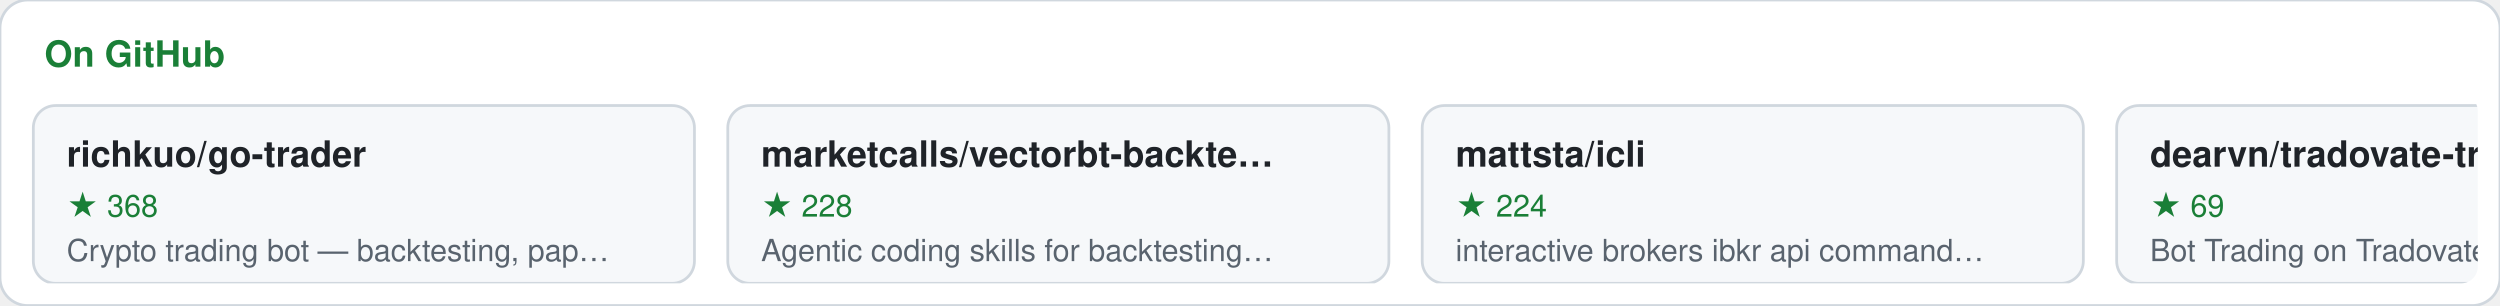
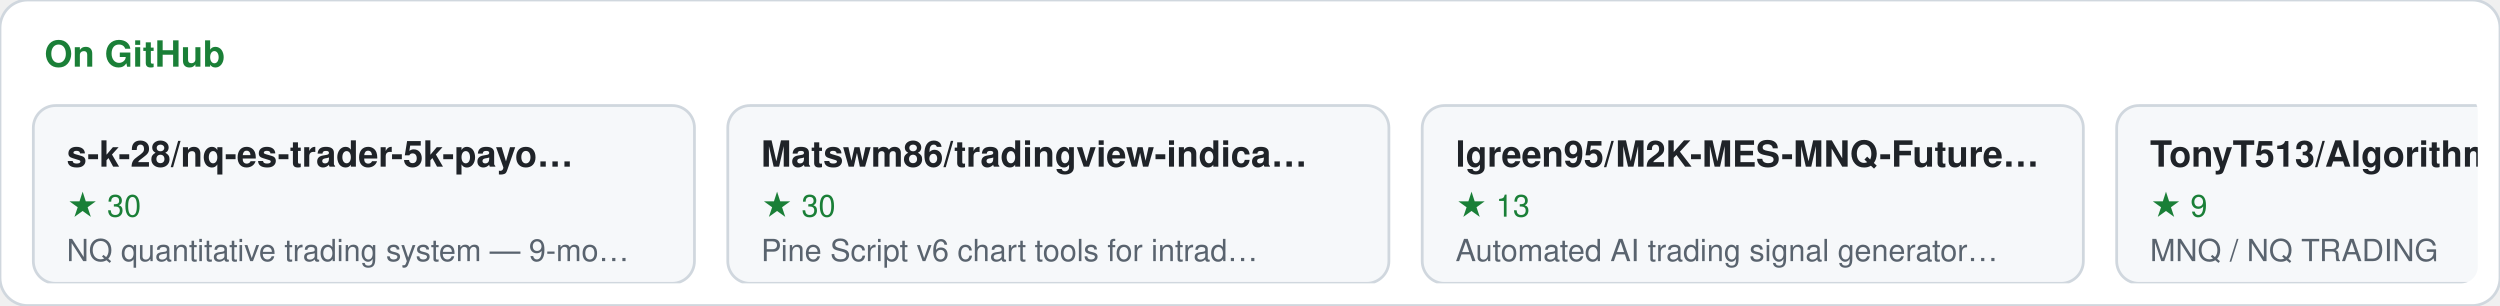
<svg xmlns="http://www.w3.org/2000/svg" width="900" height="110" viewBox="0 0 900 110" role="img" aria-label="On GitHub">
  <rect width="900" height="110" rx="10" fill="#ffffff" stroke="#d0d7de" />
  <text x="16" y="24" font-family="-apple-system,BlinkMacSystemFont,'Segoe UI',Helvetica,Arial,sans-serif" font-size="13" font-weight="600" fill="#1a7f37">On GitHub</text>
  <defs>
    <clipPath id="c">
      <rect x="8" y="34" width="884" height="68" rx="6" />
    </clipPath>
  </defs>
  <style>.s{animation:m 48s linear infinite}@keyframes m{from{transform:translateX(0)}to{transform:translateX(-3000px)}}@media (prefers-reduced-motion:reduce){.s{animation:none}}</style>
  <g clip-path="url(#c)">
    <g class="s">
      <g transform="translate(12,38)">
        <rect width="238" height="64" rx="8" fill="#f6f8fa" stroke="#d0d7de" />
-         <text x="12" y="22" font-family="-apple-system,BlinkMacSystemFont,'Segoe UI',Helvetica,Arial,sans-serif" font-size="13" font-weight="600" fill="#1f2328">richkuo/go-trader</text>
-         <text x="12" y="40" font-family="-apple-system,BlinkMacSystemFont,'Segoe UI',Helvetica,Arial,sans-serif" font-size="11" fill="#1a7f37">★ 368</text>
-         <text x="12" y="56" font-family="-apple-system,BlinkMacSystemFont,'Segoe UI',Helvetica,Arial,sans-serif" font-size="11" fill="#59636e">Crypto trading bot — backtesting, pap…</text>
+         <text x="12" y="22" font-family="-apple-system,BlinkMacSystemFont,'Segoe UI',Helvetica,Arial,sans-serif" font-size="13" font-weight="600" fill="#1f2328">s-k-28/nq-es-trader-5k-payo…</text>
+         <text x="12" y="40" font-family="-apple-system,BlinkMacSystemFont,'Segoe UI',Helvetica,Arial,sans-serif" font-size="11" fill="#1a7f37">★ 30</text>
+         <text x="12" y="56" font-family="-apple-system,BlinkMacSystemFont,'Segoe UI',Helvetica,Arial,sans-serif" font-size="11" fill="#59636e">NQ quantitative trading system — 9-mo…</text>
      </g>
      <g transform="translate(262,38)">
        <rect width="238" height="64" rx="8" fill="#f6f8fa" stroke="#d0d7de" />
-         <text x="12" y="22" font-family="-apple-system,BlinkMacSystemFont,'Segoe UI',Helvetica,Arial,sans-serif" font-size="13" font-weight="600" fill="#1f2328">marketcalls/vectorbt-backte…</text>
-         <text x="12" y="40" font-family="-apple-system,BlinkMacSystemFont,'Segoe UI',Helvetica,Arial,sans-serif" font-size="11" fill="#1a7f37">★ 228</text>
-         <text x="12" y="56" font-family="-apple-system,BlinkMacSystemFont,'Segoe UI',Helvetica,Arial,sans-serif" font-size="11" fill="#59636e">Agentic coding skills for backtesting…</text>
+         <text x="12" y="22" font-family="-apple-system,BlinkMacSystemFont,'Segoe UI',Helvetica,Arial,sans-serif" font-size="13" font-weight="600" fill="#1f2328">Matswm86/tradingview-indica…</text>
+         <text x="12" y="40" font-family="-apple-system,BlinkMacSystemFont,'Segoe UI',Helvetica,Arial,sans-serif" font-size="11" fill="#1a7f37">★ 30</text>
+         <text x="12" y="56" font-family="-apple-system,BlinkMacSystemFont,'Segoe UI',Helvetica,Arial,sans-serif" font-size="11" fill="#59636e">Pine Script v6 chart tools for intrad…</text>
      </g>
      <g transform="translate(512,38)">
        <rect width="238" height="64" rx="8" fill="#f6f8fa" stroke="#d0d7de" />
-         <text x="12" y="22" font-family="-apple-system,BlinkMacSystemFont,'Segoe UI',Helvetica,Arial,sans-serif" font-size="13" font-weight="600" fill="#1f2328">mattsta/icli</text>
-         <text x="12" y="40" font-family="-apple-system,BlinkMacSystemFont,'Segoe UI',Helvetica,Arial,sans-serif" font-size="11" fill="#1a7f37">★ 224</text>
-         <text x="12" y="56" font-family="-apple-system,BlinkMacSystemFont,'Segoe UI',Helvetica,Arial,sans-serif" font-size="11" fill="#59636e">interactive brokers ibkr api command…</text>
+         <text x="12" y="22" font-family="-apple-system,BlinkMacSystemFont,'Segoe UI',Helvetica,Arial,sans-serif" font-size="13" font-weight="600" fill="#1f2328">lgreen95/M2K-MES-MNQ-Future…</text>
+         <text x="12" y="40" font-family="-apple-system,BlinkMacSystemFont,'Segoe UI',Helvetica,Arial,sans-serif" font-size="11" fill="#1a7f37">★ 13</text>
+         <text x="12" y="56" font-family="-apple-system,BlinkMacSystemFont,'Segoe UI',Helvetica,Arial,sans-serif" font-size="11" fill="#59636e">Automated AI trading signal generator…</text>
      </g>
      <g transform="translate(762,38)">
        <rect width="238" height="64" rx="8" fill="#f6f8fa" stroke="#d0d7de" />
-         <text x="12" y="22" font-family="-apple-system,BlinkMacSystemFont,'Segoe UI',Helvetica,Arial,sans-serif" font-size="13" font-weight="600" fill="#1f2328">dearvn/tradovate-trading-bot</text>
-         <text x="12" y="40" font-family="-apple-system,BlinkMacSystemFont,'Segoe UI',Helvetica,Arial,sans-serif" font-size="11" fill="#1a7f37">★ 69</text>
-         <text x="12" y="56" font-family="-apple-system,BlinkMacSystemFont,'Segoe UI',Helvetica,Arial,sans-serif" font-size="11" fill="#59636e">Bot Trading on Tradovate</text>
+         <text x="12" y="22" font-family="-apple-system,BlinkMacSystemFont,'Segoe UI',Helvetica,Arial,sans-serif" font-size="13" font-weight="600" fill="#1f2328">TonyT513/Algorithmic-Tradin…</text>
+         <text x="12" y="40" font-family="-apple-system,BlinkMacSystemFont,'Segoe UI',Helvetica,Arial,sans-serif" font-size="11" fill="#1a7f37">★ 9</text>
+         <text x="12" y="56" font-family="-apple-system,BlinkMacSystemFont,'Segoe UI',Helvetica,Arial,sans-serif" font-size="11" fill="#59636e">MNQ / NQ TRADING</text>
      </g>
      <g transform="translate(1012,38)">
        <rect width="238" height="64" rx="8" fill="#f6f8fa" stroke="#d0d7de" />
-         <text x="12" y="22" font-family="-apple-system,BlinkMacSystemFont,'Segoe UI',Helvetica,Arial,sans-serif" font-size="13" font-weight="600" fill="#1f2328">simonro/Edge-GEX-Lab</text>
-         <text x="12" y="40" font-family="-apple-system,BlinkMacSystemFont,'Segoe UI',Helvetica,Arial,sans-serif" font-size="11" fill="#1a7f37">★ 67</text>
-         <text x="12" y="56" font-family="-apple-system,BlinkMacSystemFont,'Segoe UI',Helvetica,Arial,sans-serif" font-size="11" fill="#59636e">A free, local live map of option gamm…</text>
+         <text x="12" y="22" font-family="-apple-system,BlinkMacSystemFont,'Segoe UI',Helvetica,Arial,sans-serif" font-size="13" font-weight="600" fill="#1f2328">lgreen95/Future-Trading</text>
+         <text x="12" y="40" font-family="-apple-system,BlinkMacSystemFont,'Segoe UI',Helvetica,Arial,sans-serif" font-size="11" fill="#1a7f37">★ 9</text>
+         <text x="12" y="56" font-family="-apple-system,BlinkMacSystemFont,'Segoe UI',Helvetica,Arial,sans-serif" font-size="11" fill="#59636e">AI-powered trading platform for futur…</text>
      </g>
      <g transform="translate(1262,38)">
        <rect width="238" height="64" rx="8" fill="#f6f8fa" stroke="#d0d7de" />
-         <text x="12" y="22" font-family="-apple-system,BlinkMacSystemFont,'Segoe UI',Helvetica,Arial,sans-serif" font-size="13" font-weight="600" fill="#1f2328">AlphaCoreICT/Fractal-ultra-…</text>
-         <text x="12" y="40" font-family="-apple-system,BlinkMacSystemFont,'Segoe UI',Helvetica,Arial,sans-serif" font-size="11" fill="#1a7f37">★ 66</text>
-         <text x="12" y="56" font-family="-apple-system,BlinkMacSystemFont,'Segoe UI',Helvetica,Arial,sans-serif" font-size="11" fill="#59636e">An institutional multi-timeframe pric…</text>
+         <text x="12" y="22" font-family="-apple-system,BlinkMacSystemFont,'Segoe UI',Helvetica,Arial,sans-serif" font-size="13" font-weight="600" fill="#1f2328">mamonet/distributed-log-pip…</text>
+         <text x="12" y="40" font-family="-apple-system,BlinkMacSystemFont,'Segoe UI',Helvetica,Arial,sans-serif" font-size="11" fill="#1a7f37">★ 5</text>
+         <text x="12" y="56" font-family="-apple-system,BlinkMacSystemFont,'Segoe UI',Helvetica,Arial,sans-serif" font-size="11" fill="#59636e">Rules-based intraday futures backtest…</text>
      </g>
      <g transform="translate(1512,38)">
        <rect width="238" height="64" rx="8" fill="#f6f8fa" stroke="#d0d7de" />
-         <text x="12" y="22" font-family="-apple-system,BlinkMacSystemFont,'Segoe UI',Helvetica,Arial,sans-serif" font-size="13" font-weight="600" fill="#1f2328">beckerben/NinjaTrader</text>
-         <text x="12" y="40" font-family="-apple-system,BlinkMacSystemFont,'Segoe UI',Helvetica,Arial,sans-serif" font-size="11" fill="#1a7f37">★ 63</text>
-         <text x="12" y="56" font-family="-apple-system,BlinkMacSystemFont,'Segoe UI',Helvetica,Arial,sans-serif" font-size="11" fill="#59636e">Sandbox for ninjatrader strategies &amp;…</text>
+         <text x="12" y="22" font-family="-apple-system,BlinkMacSystemFont,'Segoe UI',Helvetica,Arial,sans-serif" font-size="13" font-weight="600" fill="#1f2328">benlaube/trading-bot-ninjat…</text>
+         <text x="12" y="40" font-family="-apple-system,BlinkMacSystemFont,'Segoe UI',Helvetica,Arial,sans-serif" font-size="11" fill="#1a7f37">★ 5</text>
+         <text x="12" y="56" font-family="-apple-system,BlinkMacSystemFont,'Segoe UI',Helvetica,Arial,sans-serif" font-size="11" fill="#59636e">Automated, rules-based futures tradin…</text>
      </g>
      <g transform="translate(1762,38)">
        <rect width="238" height="64" rx="8" fill="#f6f8fa" stroke="#d0d7de" />
-         <text x="12" y="22" font-family="-apple-system,BlinkMacSystemFont,'Segoe UI',Helvetica,Arial,sans-serif" font-size="13" font-weight="600" fill="#1f2328">3astbeast/RedTailIndicators</text>
-         <text x="12" y="40" font-family="-apple-system,BlinkMacSystemFont,'Segoe UI',Helvetica,Arial,sans-serif" font-size="11" fill="#1a7f37">★ 52</text>
-         <text x="12" y="56" font-family="-apple-system,BlinkMacSystemFont,'Segoe UI',Helvetica,Arial,sans-serif" font-size="11" fill="#59636e" />
+         <text x="12" y="22" font-family="-apple-system,BlinkMacSystemFont,'Segoe UI',Helvetica,Arial,sans-serif" font-size="13" font-weight="600" fill="#1f2328">nguyendunghd69-hash/VCapita…</text>
+         <text x="12" y="40" font-family="-apple-system,BlinkMacSystemFont,'Segoe UI',Helvetica,Arial,sans-serif" font-size="11" fill="#1a7f37">★ 4</text>
+         <text x="12" y="56" font-family="-apple-system,BlinkMacSystemFont,'Segoe UI',Helvetica,Arial,sans-serif" font-size="11" fill="#59636e">Automated DCA Grid Trading Strategy f…</text>
      </g>
      <g transform="translate(2012,38)">
        <rect width="238" height="64" rx="8" fill="#f6f8fa" stroke="#d0d7de" />
-         <text x="12" y="22" font-family="-apple-system,BlinkMacSystemFont,'Segoe UI',Helvetica,Arial,sans-serif" font-size="13" font-weight="600" fill="#1f2328">roan-maverick/tradingview-o…</text>
-         <text x="12" y="40" font-family="-apple-system,BlinkMacSystemFont,'Segoe UI',Helvetica,Arial,sans-serif" font-size="11" fill="#1a7f37">★ 51</text>
-         <text x="12" y="56" font-family="-apple-system,BlinkMacSystemFont,'Segoe UI',Helvetica,Arial,sans-serif" font-size="11" fill="#59636e">Orderflow Strategy TradingView Indica…</text>
+         <text x="12" y="22" font-family="-apple-system,BlinkMacSystemFont,'Segoe UI',Helvetica,Arial,sans-serif" font-size="13" font-weight="600" fill="#1f2328">vetri-natarajan/ibkr_mnq_fu…</text>
+         <text x="12" y="40" font-family="-apple-system,BlinkMacSystemFont,'Segoe UI',Helvetica,Arial,sans-serif" font-size="11" fill="#1a7f37">★ 3</text>
+         <text x="12" y="56" font-family="-apple-system,BlinkMacSystemFont,'Segoe UI',Helvetica,Arial,sans-serif" font-size="11" fill="#59636e">Algorithmic trading bot to execute MN…</text>
      </g>
      <g transform="translate(2262,38)">
        <rect width="238" height="64" rx="8" fill="#f6f8fa" stroke="#d0d7de" />
-         <text x="12" y="22" font-family="-apple-system,BlinkMacSystemFont,'Segoe UI',Helvetica,Arial,sans-serif" font-size="13" font-weight="600" fill="#1f2328">EazyDuz1t/EzOptions-Schwab</text>
-         <text x="12" y="40" font-family="-apple-system,BlinkMacSystemFont,'Segoe UI',Helvetica,Arial,sans-serif" font-size="11" fill="#1a7f37">★ 46</text>
-         <text x="12" y="56" font-family="-apple-system,BlinkMacSystemFont,'Segoe UI',Helvetica,Arial,sans-serif" font-size="11" fill="#59636e">Real-time gamma exposure (GEX) dashbo…</text>
+         <text x="12" y="22" font-family="-apple-system,BlinkMacSystemFont,'Segoe UI',Helvetica,Arial,sans-serif" font-size="13" font-weight="600" fill="#1f2328">Koestas/micro-futures-analy…</text>
+         <text x="12" y="40" font-family="-apple-system,BlinkMacSystemFont,'Segoe UI',Helvetica,Arial,sans-serif" font-size="11" fill="#1a7f37">★ 3</text>
+         <text x="12" y="56" font-family="-apple-system,BlinkMacSystemFont,'Segoe UI',Helvetica,Arial,sans-serif" font-size="11" fill="#59636e">ICT trading terminal for MNQ, MES &amp; M…</text>
      </g>
      <g transform="translate(2512,38)">
        <rect width="238" height="64" rx="8" fill="#f6f8fa" stroke="#d0d7de" />
-         <text x="12" y="22" font-family="-apple-system,BlinkMacSystemFont,'Segoe UI',Helvetica,Arial,sans-serif" font-size="13" font-weight="600" fill="#1f2328">NQ-stats-MX/tbr-fib-extensi…</text>
-         <text x="12" y="40" font-family="-apple-system,BlinkMacSystemFont,'Segoe UI',Helvetica,Arial,sans-serif" font-size="11" fill="#1a7f37">★ 36</text>
-         <text x="12" y="56" font-family="-apple-system,BlinkMacSystemFont,'Segoe UI',Helvetica,Arial,sans-serif" font-size="11" fill="#59636e">Time based range indicator for mean r…</text>
+         <text x="12" y="22" font-family="-apple-system,BlinkMacSystemFont,'Segoe UI',Helvetica,Arial,sans-serif" font-size="13" font-weight="600" fill="#1f2328">Onelittledragon/Options-Sys…</text>
+         <text x="12" y="40" font-family="-apple-system,BlinkMacSystemFont,'Segoe UI',Helvetica,Arial,sans-serif" font-size="11" fill="#1a7f37">★ 3</text>
+         <text x="12" y="56" font-family="-apple-system,BlinkMacSystemFont,'Segoe UI',Helvetica,Arial,sans-serif" font-size="11" fill="#59636e">Autonomous, production-grade local fu…</text>
      </g>
      <g transform="translate(2762,38)">
        <rect width="238" height="64" rx="8" fill="#f6f8fa" stroke="#d0d7de" />
-         <text x="12" y="22" font-family="-apple-system,BlinkMacSystemFont,'Segoe UI',Helvetica,Arial,sans-serif" font-size="13" font-weight="600" fill="#1f2328">TexasCoding/project-x-py</text>
-         <text x="12" y="40" font-family="-apple-system,BlinkMacSystemFont,'Segoe UI',Helvetica,Arial,sans-serif" font-size="11" fill="#1a7f37">★ 33</text>
-         <text x="12" y="56" font-family="-apple-system,BlinkMacSystemFont,'Segoe UI',Helvetica,Arial,sans-serif" font-size="11" fill="#59636e">A high-performance Python SDK for the…</text>
+         <text x="12" y="22" font-family="-apple-system,BlinkMacSystemFont,'Segoe UI',Helvetica,Arial,sans-serif" font-size="13" font-weight="600" fill="#1f2328">HibrowSamuvelChristin/MNQ-A…</text>
+         <text x="12" y="40" font-family="-apple-system,BlinkMacSystemFont,'Segoe UI',Helvetica,Arial,sans-serif" font-size="11" fill="#1a7f37">★ 2</text>
+         <text x="12" y="56" font-family="-apple-system,BlinkMacSystemFont,'Segoe UI',Helvetica,Arial,sans-serif" font-size="11" fill="#59636e">This project builds upon an open-sour…</text>
      </g>
      <g transform="translate(3012,38)">
        <rect width="238" height="64" rx="8" fill="#f6f8fa" stroke="#d0d7de" />
-         <text x="12" y="22" font-family="-apple-system,BlinkMacSystemFont,'Segoe UI',Helvetica,Arial,sans-serif" font-size="13" font-weight="600" fill="#1f2328">richkuo/go-trader</text>
-         <text x="12" y="40" font-family="-apple-system,BlinkMacSystemFont,'Segoe UI',Helvetica,Arial,sans-serif" font-size="11" fill="#1a7f37">★ 368</text>
-         <text x="12" y="56" font-family="-apple-system,BlinkMacSystemFont,'Segoe UI',Helvetica,Arial,sans-serif" font-size="11" fill="#59636e">Crypto trading bot — backtesting, pap…</text>
+         <text x="12" y="22" font-family="-apple-system,BlinkMacSystemFont,'Segoe UI',Helvetica,Arial,sans-serif" font-size="13" font-weight="600" fill="#1f2328">s-k-28/nq-es-trader-5k-payo…</text>
+         <text x="12" y="40" font-family="-apple-system,BlinkMacSystemFont,'Segoe UI',Helvetica,Arial,sans-serif" font-size="11" fill="#1a7f37">★ 30</text>
+         <text x="12" y="56" font-family="-apple-system,BlinkMacSystemFont,'Segoe UI',Helvetica,Arial,sans-serif" font-size="11" fill="#59636e">NQ quantitative trading system — 9-mo…</text>
      </g>
      <g transform="translate(3262,38)">
        <rect width="238" height="64" rx="8" fill="#f6f8fa" stroke="#d0d7de" />
-         <text x="12" y="22" font-family="-apple-system,BlinkMacSystemFont,'Segoe UI',Helvetica,Arial,sans-serif" font-size="13" font-weight="600" fill="#1f2328">marketcalls/vectorbt-backte…</text>
-         <text x="12" y="40" font-family="-apple-system,BlinkMacSystemFont,'Segoe UI',Helvetica,Arial,sans-serif" font-size="11" fill="#1a7f37">★ 228</text>
-         <text x="12" y="56" font-family="-apple-system,BlinkMacSystemFont,'Segoe UI',Helvetica,Arial,sans-serif" font-size="11" fill="#59636e">Agentic coding skills for backtesting…</text>
+         <text x="12" y="22" font-family="-apple-system,BlinkMacSystemFont,'Segoe UI',Helvetica,Arial,sans-serif" font-size="13" font-weight="600" fill="#1f2328">Matswm86/tradingview-indica…</text>
+         <text x="12" y="40" font-family="-apple-system,BlinkMacSystemFont,'Segoe UI',Helvetica,Arial,sans-serif" font-size="11" fill="#1a7f37">★ 30</text>
+         <text x="12" y="56" font-family="-apple-system,BlinkMacSystemFont,'Segoe UI',Helvetica,Arial,sans-serif" font-size="11" fill="#59636e">Pine Script v6 chart tools for intrad…</text>
      </g>
      <g transform="translate(3512,38)">
        <rect width="238" height="64" rx="8" fill="#f6f8fa" stroke="#d0d7de" />
-         <text x="12" y="22" font-family="-apple-system,BlinkMacSystemFont,'Segoe UI',Helvetica,Arial,sans-serif" font-size="13" font-weight="600" fill="#1f2328">mattsta/icli</text>
-         <text x="12" y="40" font-family="-apple-system,BlinkMacSystemFont,'Segoe UI',Helvetica,Arial,sans-serif" font-size="11" fill="#1a7f37">★ 224</text>
-         <text x="12" y="56" font-family="-apple-system,BlinkMacSystemFont,'Segoe UI',Helvetica,Arial,sans-serif" font-size="11" fill="#59636e">interactive brokers ibkr api command…</text>
+         <text x="12" y="22" font-family="-apple-system,BlinkMacSystemFont,'Segoe UI',Helvetica,Arial,sans-serif" font-size="13" font-weight="600" fill="#1f2328">lgreen95/M2K-MES-MNQ-Future…</text>
+         <text x="12" y="40" font-family="-apple-system,BlinkMacSystemFont,'Segoe UI',Helvetica,Arial,sans-serif" font-size="11" fill="#1a7f37">★ 13</text>
+         <text x="12" y="56" font-family="-apple-system,BlinkMacSystemFont,'Segoe UI',Helvetica,Arial,sans-serif" font-size="11" fill="#59636e">Automated AI trading signal generator…</text>
      </g>
      <g transform="translate(3762,38)">
        <rect width="238" height="64" rx="8" fill="#f6f8fa" stroke="#d0d7de" />
-         <text x="12" y="22" font-family="-apple-system,BlinkMacSystemFont,'Segoe UI',Helvetica,Arial,sans-serif" font-size="13" font-weight="600" fill="#1f2328">dearvn/tradovate-trading-bot</text>
-         <text x="12" y="40" font-family="-apple-system,BlinkMacSystemFont,'Segoe UI',Helvetica,Arial,sans-serif" font-size="11" fill="#1a7f37">★ 69</text>
-         <text x="12" y="56" font-family="-apple-system,BlinkMacSystemFont,'Segoe UI',Helvetica,Arial,sans-serif" font-size="11" fill="#59636e">Bot Trading on Tradovate</text>
+         <text x="12" y="22" font-family="-apple-system,BlinkMacSystemFont,'Segoe UI',Helvetica,Arial,sans-serif" font-size="13" font-weight="600" fill="#1f2328">TonyT513/Algorithmic-Tradin…</text>
+         <text x="12" y="40" font-family="-apple-system,BlinkMacSystemFont,'Segoe UI',Helvetica,Arial,sans-serif" font-size="11" fill="#1a7f37">★ 9</text>
+         <text x="12" y="56" font-family="-apple-system,BlinkMacSystemFont,'Segoe UI',Helvetica,Arial,sans-serif" font-size="11" fill="#59636e">MNQ / NQ TRADING</text>
      </g>
      <g transform="translate(4012,38)">
        <rect width="238" height="64" rx="8" fill="#f6f8fa" stroke="#d0d7de" />
-         <text x="12" y="22" font-family="-apple-system,BlinkMacSystemFont,'Segoe UI',Helvetica,Arial,sans-serif" font-size="13" font-weight="600" fill="#1f2328">simonro/Edge-GEX-Lab</text>
-         <text x="12" y="40" font-family="-apple-system,BlinkMacSystemFont,'Segoe UI',Helvetica,Arial,sans-serif" font-size="11" fill="#1a7f37">★ 67</text>
-         <text x="12" y="56" font-family="-apple-system,BlinkMacSystemFont,'Segoe UI',Helvetica,Arial,sans-serif" font-size="11" fill="#59636e">A free, local live map of option gamm…</text>
+         <text x="12" y="22" font-family="-apple-system,BlinkMacSystemFont,'Segoe UI',Helvetica,Arial,sans-serif" font-size="13" font-weight="600" fill="#1f2328">lgreen95/Future-Trading</text>
+         <text x="12" y="40" font-family="-apple-system,BlinkMacSystemFont,'Segoe UI',Helvetica,Arial,sans-serif" font-size="11" fill="#1a7f37">★ 9</text>
+         <text x="12" y="56" font-family="-apple-system,BlinkMacSystemFont,'Segoe UI',Helvetica,Arial,sans-serif" font-size="11" fill="#59636e">AI-powered trading platform for futur…</text>
      </g>
      <g transform="translate(4262,38)">
        <rect width="238" height="64" rx="8" fill="#f6f8fa" stroke="#d0d7de" />
-         <text x="12" y="22" font-family="-apple-system,BlinkMacSystemFont,'Segoe UI',Helvetica,Arial,sans-serif" font-size="13" font-weight="600" fill="#1f2328">AlphaCoreICT/Fractal-ultra-…</text>
-         <text x="12" y="40" font-family="-apple-system,BlinkMacSystemFont,'Segoe UI',Helvetica,Arial,sans-serif" font-size="11" fill="#1a7f37">★ 66</text>
-         <text x="12" y="56" font-family="-apple-system,BlinkMacSystemFont,'Segoe UI',Helvetica,Arial,sans-serif" font-size="11" fill="#59636e">An institutional multi-timeframe pric…</text>
+         <text x="12" y="22" font-family="-apple-system,BlinkMacSystemFont,'Segoe UI',Helvetica,Arial,sans-serif" font-size="13" font-weight="600" fill="#1f2328">mamonet/distributed-log-pip…</text>
+         <text x="12" y="40" font-family="-apple-system,BlinkMacSystemFont,'Segoe UI',Helvetica,Arial,sans-serif" font-size="11" fill="#1a7f37">★ 5</text>
+         <text x="12" y="56" font-family="-apple-system,BlinkMacSystemFont,'Segoe UI',Helvetica,Arial,sans-serif" font-size="11" fill="#59636e">Rules-based intraday futures backtest…</text>
      </g>
      <g transform="translate(4512,38)">
        <rect width="238" height="64" rx="8" fill="#f6f8fa" stroke="#d0d7de" />
-         <text x="12" y="22" font-family="-apple-system,BlinkMacSystemFont,'Segoe UI',Helvetica,Arial,sans-serif" font-size="13" font-weight="600" fill="#1f2328">beckerben/NinjaTrader</text>
-         <text x="12" y="40" font-family="-apple-system,BlinkMacSystemFont,'Segoe UI',Helvetica,Arial,sans-serif" font-size="11" fill="#1a7f37">★ 63</text>
-         <text x="12" y="56" font-family="-apple-system,BlinkMacSystemFont,'Segoe UI',Helvetica,Arial,sans-serif" font-size="11" fill="#59636e">Sandbox for ninjatrader strategies &amp;…</text>
+         <text x="12" y="22" font-family="-apple-system,BlinkMacSystemFont,'Segoe UI',Helvetica,Arial,sans-serif" font-size="13" font-weight="600" fill="#1f2328">benlaube/trading-bot-ninjat…</text>
+         <text x="12" y="40" font-family="-apple-system,BlinkMacSystemFont,'Segoe UI',Helvetica,Arial,sans-serif" font-size="11" fill="#1a7f37">★ 5</text>
+         <text x="12" y="56" font-family="-apple-system,BlinkMacSystemFont,'Segoe UI',Helvetica,Arial,sans-serif" font-size="11" fill="#59636e">Automated, rules-based futures tradin…</text>
      </g>
      <g transform="translate(4762,38)">
        <rect width="238" height="64" rx="8" fill="#f6f8fa" stroke="#d0d7de" />
-         <text x="12" y="22" font-family="-apple-system,BlinkMacSystemFont,'Segoe UI',Helvetica,Arial,sans-serif" font-size="13" font-weight="600" fill="#1f2328">3astbeast/RedTailIndicators</text>
-         <text x="12" y="40" font-family="-apple-system,BlinkMacSystemFont,'Segoe UI',Helvetica,Arial,sans-serif" font-size="11" fill="#1a7f37">★ 52</text>
-         <text x="12" y="56" font-family="-apple-system,BlinkMacSystemFont,'Segoe UI',Helvetica,Arial,sans-serif" font-size="11" fill="#59636e" />
+         <text x="12" y="22" font-family="-apple-system,BlinkMacSystemFont,'Segoe UI',Helvetica,Arial,sans-serif" font-size="13" font-weight="600" fill="#1f2328">nguyendunghd69-hash/VCapita…</text>
+         <text x="12" y="40" font-family="-apple-system,BlinkMacSystemFont,'Segoe UI',Helvetica,Arial,sans-serif" font-size="11" fill="#1a7f37">★ 4</text>
+         <text x="12" y="56" font-family="-apple-system,BlinkMacSystemFont,'Segoe UI',Helvetica,Arial,sans-serif" font-size="11" fill="#59636e">Automated DCA Grid Trading Strategy f…</text>
      </g>
      <g transform="translate(5012,38)">
        <rect width="238" height="64" rx="8" fill="#f6f8fa" stroke="#d0d7de" />
-         <text x="12" y="22" font-family="-apple-system,BlinkMacSystemFont,'Segoe UI',Helvetica,Arial,sans-serif" font-size="13" font-weight="600" fill="#1f2328">roan-maverick/tradingview-o…</text>
-         <text x="12" y="40" font-family="-apple-system,BlinkMacSystemFont,'Segoe UI',Helvetica,Arial,sans-serif" font-size="11" fill="#1a7f37">★ 51</text>
-         <text x="12" y="56" font-family="-apple-system,BlinkMacSystemFont,'Segoe UI',Helvetica,Arial,sans-serif" font-size="11" fill="#59636e">Orderflow Strategy TradingView Indica…</text>
+         <text x="12" y="22" font-family="-apple-system,BlinkMacSystemFont,'Segoe UI',Helvetica,Arial,sans-serif" font-size="13" font-weight="600" fill="#1f2328">vetri-natarajan/ibkr_mnq_fu…</text>
+         <text x="12" y="40" font-family="-apple-system,BlinkMacSystemFont,'Segoe UI',Helvetica,Arial,sans-serif" font-size="11" fill="#1a7f37">★ 3</text>
+         <text x="12" y="56" font-family="-apple-system,BlinkMacSystemFont,'Segoe UI',Helvetica,Arial,sans-serif" font-size="11" fill="#59636e">Algorithmic trading bot to execute MN…</text>
      </g>
      <g transform="translate(5262,38)">
        <rect width="238" height="64" rx="8" fill="#f6f8fa" stroke="#d0d7de" />
-         <text x="12" y="22" font-family="-apple-system,BlinkMacSystemFont,'Segoe UI',Helvetica,Arial,sans-serif" font-size="13" font-weight="600" fill="#1f2328">EazyDuz1t/EzOptions-Schwab</text>
-         <text x="12" y="40" font-family="-apple-system,BlinkMacSystemFont,'Segoe UI',Helvetica,Arial,sans-serif" font-size="11" fill="#1a7f37">★ 46</text>
-         <text x="12" y="56" font-family="-apple-system,BlinkMacSystemFont,'Segoe UI',Helvetica,Arial,sans-serif" font-size="11" fill="#59636e">Real-time gamma exposure (GEX) dashbo…</text>
+         <text x="12" y="22" font-family="-apple-system,BlinkMacSystemFont,'Segoe UI',Helvetica,Arial,sans-serif" font-size="13" font-weight="600" fill="#1f2328">Koestas/micro-futures-analy…</text>
+         <text x="12" y="40" font-family="-apple-system,BlinkMacSystemFont,'Segoe UI',Helvetica,Arial,sans-serif" font-size="11" fill="#1a7f37">★ 3</text>
+         <text x="12" y="56" font-family="-apple-system,BlinkMacSystemFont,'Segoe UI',Helvetica,Arial,sans-serif" font-size="11" fill="#59636e">ICT trading terminal for MNQ, MES &amp; M…</text>
      </g>
      <g transform="translate(5512,38)">
        <rect width="238" height="64" rx="8" fill="#f6f8fa" stroke="#d0d7de" />
-         <text x="12" y="22" font-family="-apple-system,BlinkMacSystemFont,'Segoe UI',Helvetica,Arial,sans-serif" font-size="13" font-weight="600" fill="#1f2328">NQ-stats-MX/tbr-fib-extensi…</text>
-         <text x="12" y="40" font-family="-apple-system,BlinkMacSystemFont,'Segoe UI',Helvetica,Arial,sans-serif" font-size="11" fill="#1a7f37">★ 36</text>
-         <text x="12" y="56" font-family="-apple-system,BlinkMacSystemFont,'Segoe UI',Helvetica,Arial,sans-serif" font-size="11" fill="#59636e">Time based range indicator for mean r…</text>
+         <text x="12" y="22" font-family="-apple-system,BlinkMacSystemFont,'Segoe UI',Helvetica,Arial,sans-serif" font-size="13" font-weight="600" fill="#1f2328">Onelittledragon/Options-Sys…</text>
+         <text x="12" y="40" font-family="-apple-system,BlinkMacSystemFont,'Segoe UI',Helvetica,Arial,sans-serif" font-size="11" fill="#1a7f37">★ 3</text>
+         <text x="12" y="56" font-family="-apple-system,BlinkMacSystemFont,'Segoe UI',Helvetica,Arial,sans-serif" font-size="11" fill="#59636e">Autonomous, production-grade local fu…</text>
      </g>
      <g transform="translate(5762,38)">
        <rect width="238" height="64" rx="8" fill="#f6f8fa" stroke="#d0d7de" />
-         <text x="12" y="22" font-family="-apple-system,BlinkMacSystemFont,'Segoe UI',Helvetica,Arial,sans-serif" font-size="13" font-weight="600" fill="#1f2328">TexasCoding/project-x-py</text>
-         <text x="12" y="40" font-family="-apple-system,BlinkMacSystemFont,'Segoe UI',Helvetica,Arial,sans-serif" font-size="11" fill="#1a7f37">★ 33</text>
-         <text x="12" y="56" font-family="-apple-system,BlinkMacSystemFont,'Segoe UI',Helvetica,Arial,sans-serif" font-size="11" fill="#59636e">A high-performance Python SDK for the…</text>
+         <text x="12" y="22" font-family="-apple-system,BlinkMacSystemFont,'Segoe UI',Helvetica,Arial,sans-serif" font-size="13" font-weight="600" fill="#1f2328">HibrowSamuvelChristin/MNQ-A…</text>
+         <text x="12" y="40" font-family="-apple-system,BlinkMacSystemFont,'Segoe UI',Helvetica,Arial,sans-serif" font-size="11" fill="#1a7f37">★ 2</text>
+         <text x="12" y="56" font-family="-apple-system,BlinkMacSystemFont,'Segoe UI',Helvetica,Arial,sans-serif" font-size="11" fill="#59636e">This project builds upon an open-sour…</text>
      </g>
    </g>
  </g>
</svg>
